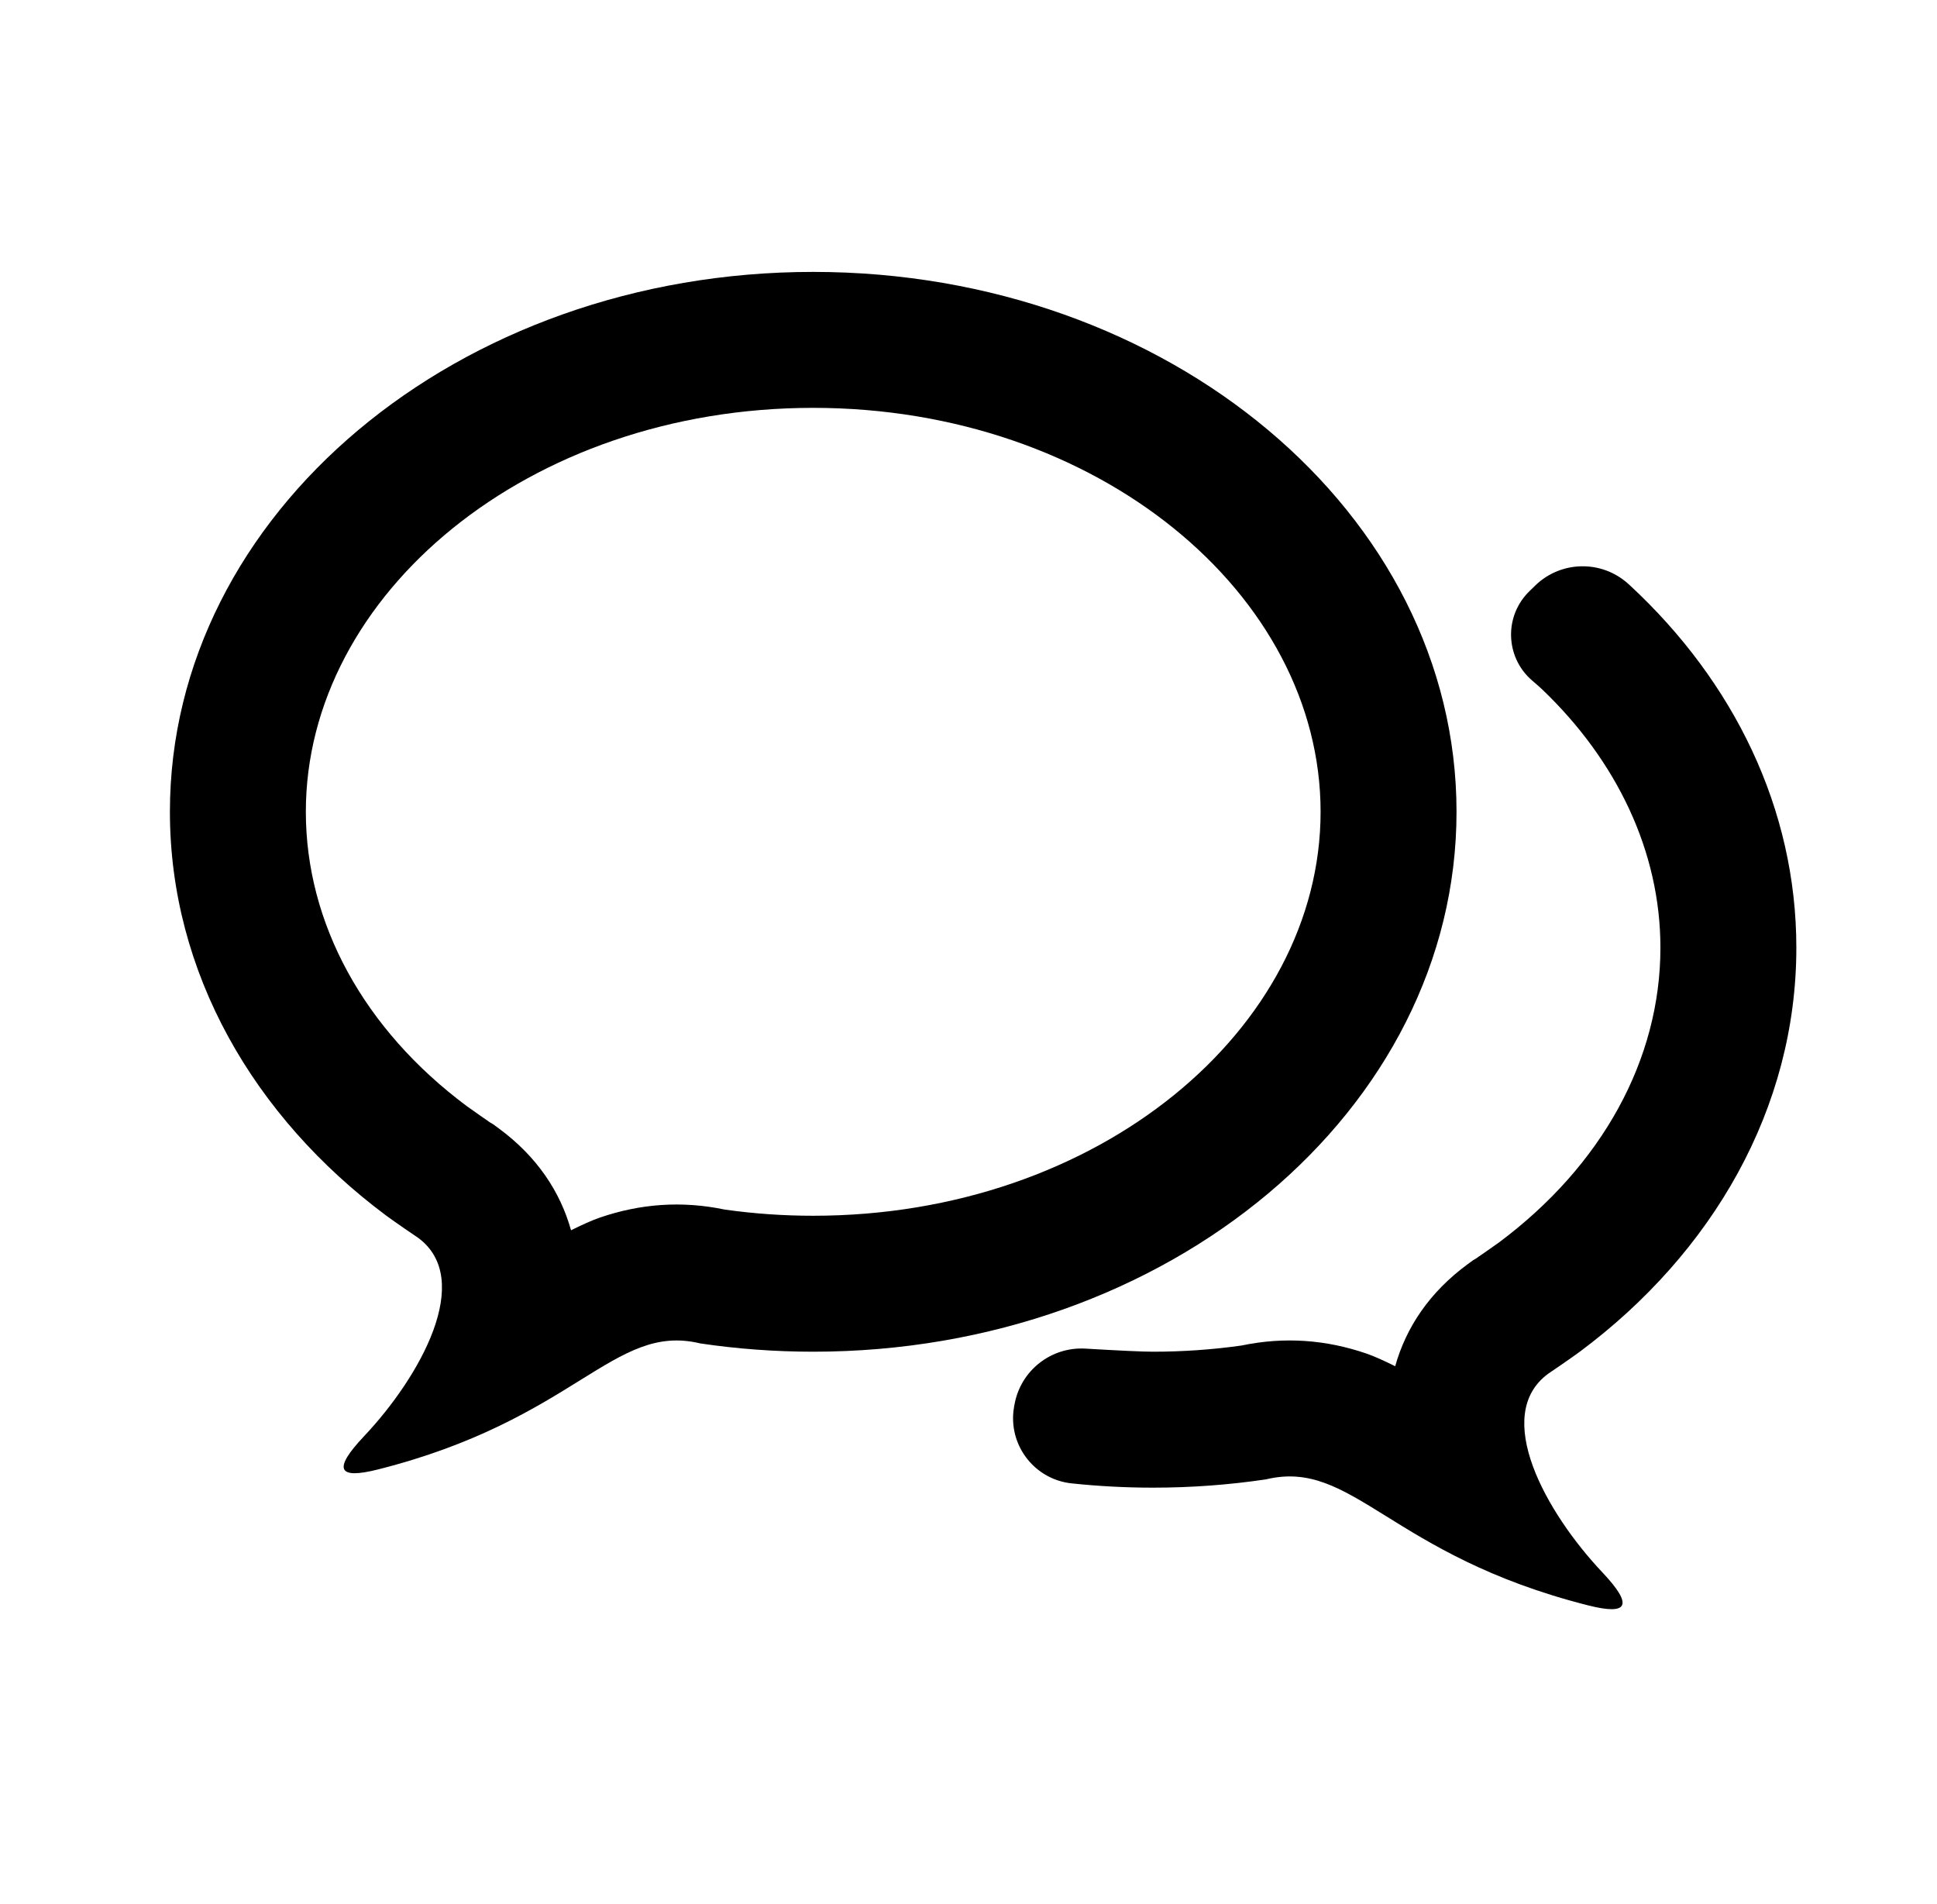
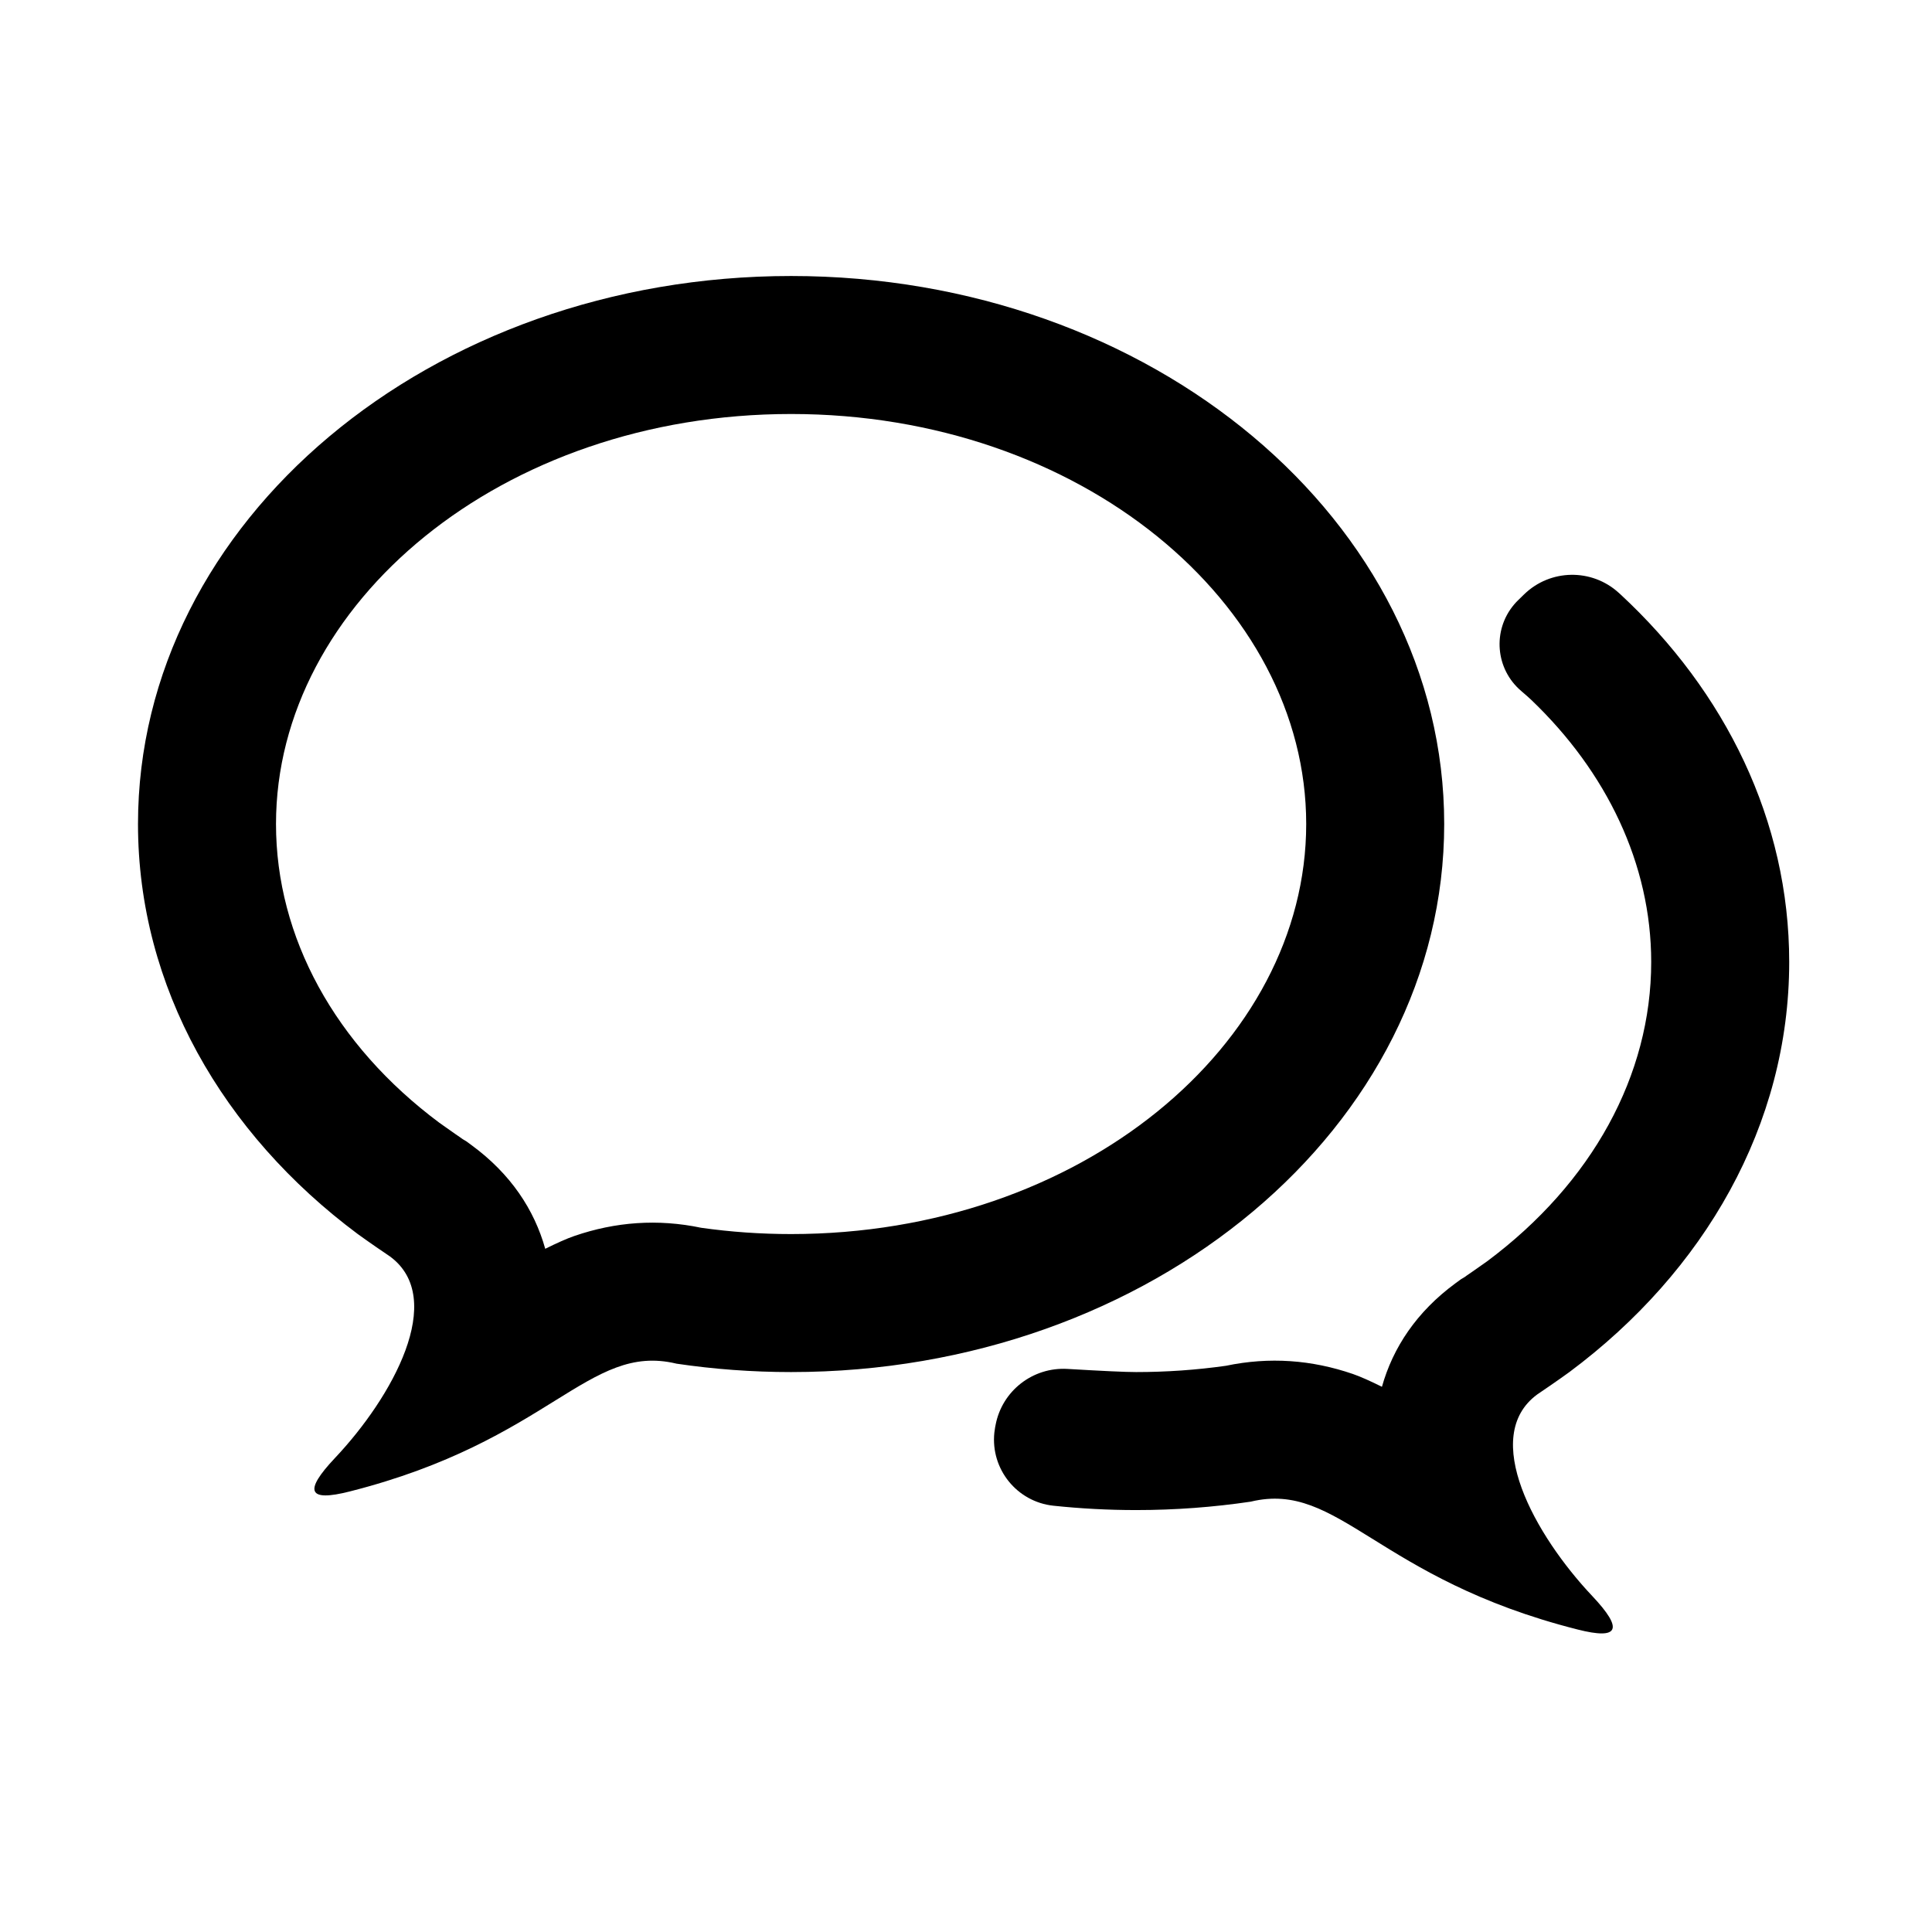
- <svg xmlns="http://www.w3.org/2000/svg" width="57" height="56" viewBox="0 0 57 56">
-   <g transform="translate(5 8)">
+ <svg xmlns="http://www.w3.org/2000/svg" width="56" height="56" viewBox="0 0 56 56">
+   <g transform="translate(4 8)">
    <path d="M12.649,27.825 C13.84,27.416 15.064,27.324 16.326,27.588 C17.182,27.709 18.051,27.77 18.93,27.77 C27.316,27.77 33.861,22.278 33.861,15.884 C33.861,9.492 27.316,4 18.93,4 C10.544,4 4,9.491 4,15.884 C4,19.165 5.71,22.29 8.735,24.544 C8.808,24.597 8.988,24.725 9.186,24.862 C9.272,24.921 9.353,24.977 9.416,25.02 C9.395,25.005 9.432,25.031 9.346,24.98 L9.516,25.081 L9.675,25.198 C10.801,26.026 11.486,27.061 11.804,28.197 C12.134,28.033 12.427,27.901 12.649,27.825 Z M15.611,27.526 L15.605,27.526 C16.064,27.585 16.346,27.621 16.523,27.646 C16.347,27.621 16.067,27.585 15.611,27.526 Z M0,15.884 C0,7.112 8.474,0 18.93,0 C29.385,0 37.861,7.112 37.861,15.884 C37.861,24.657 29.385,31.77 18.93,31.77 C17.795,31.77 16.685,31.686 15.605,31.526 C15.604,31.526 15.601,31.524 15.599,31.524 C13.042,30.915 11.959,33.758 6.132,35.232 C4.935,35.536 4.791,35.234 5.708,34.262 C7.367,32.506 8.966,29.643 7.304,28.419 C7.253,28.389 6.612,27.947 6.368,27.768 C2.462,24.858 0,20.61 0,15.884 Z" />
    <path d="M26.941,31.679 C27.96,31.739 28.623,31.77 28.93,31.77 C29.81,31.77 30.679,31.709 31.534,31.588 C32.796,31.324 34.021,31.416 35.212,31.825 C35.433,31.901 35.726,32.033 36.056,32.197 C36.375,31.061 37.06,30.026 38.185,29.198 L38.345,29.081 L38.515,28.98 C38.429,29.031 38.466,29.005 38.447,29.018 C38.507,28.977 38.589,28.921 38.674,28.862 C38.872,28.725 39.053,28.597 39.103,28.561 C42.15,26.29 43.861,23.165 43.861,19.884 C43.861,17.039 42.565,14.372 40.387,12.289 C40.313,12.219 40.216,12.133 40.095,12.03 C39.345,11.395 39.252,10.271 39.888,9.521 C39.925,9.477 39.964,9.435 40.006,9.395 L40.179,9.226 C40.938,8.49 42.139,8.471 42.92,9.183 C42.938,9.199 42.955,9.215 42.972,9.23 C46.01,12.048 47.861,15.785 47.861,19.884 C47.861,24.61 45.399,28.858 41.492,31.768 C41.249,31.947 40.607,32.389 40.557,32.419 C38.894,33.643 40.493,36.506 42.153,38.262 C43.069,39.234 42.925,39.536 41.728,39.232 C35.902,37.758 34.819,34.915 32.262,35.524 C32.26,35.524 32.257,35.526 32.255,35.526 C31.175,35.686 30.066,35.77 28.93,35.77 C28.119,35.77 27.32,35.727 26.535,35.644 C25.477,35.532 24.71,34.583 24.822,33.524 C24.828,33.473 24.835,33.422 24.844,33.372 L24.857,33.306 C25.043,32.317 25.935,31.62 26.941,31.679 Z" />
  </g>
</svg>
